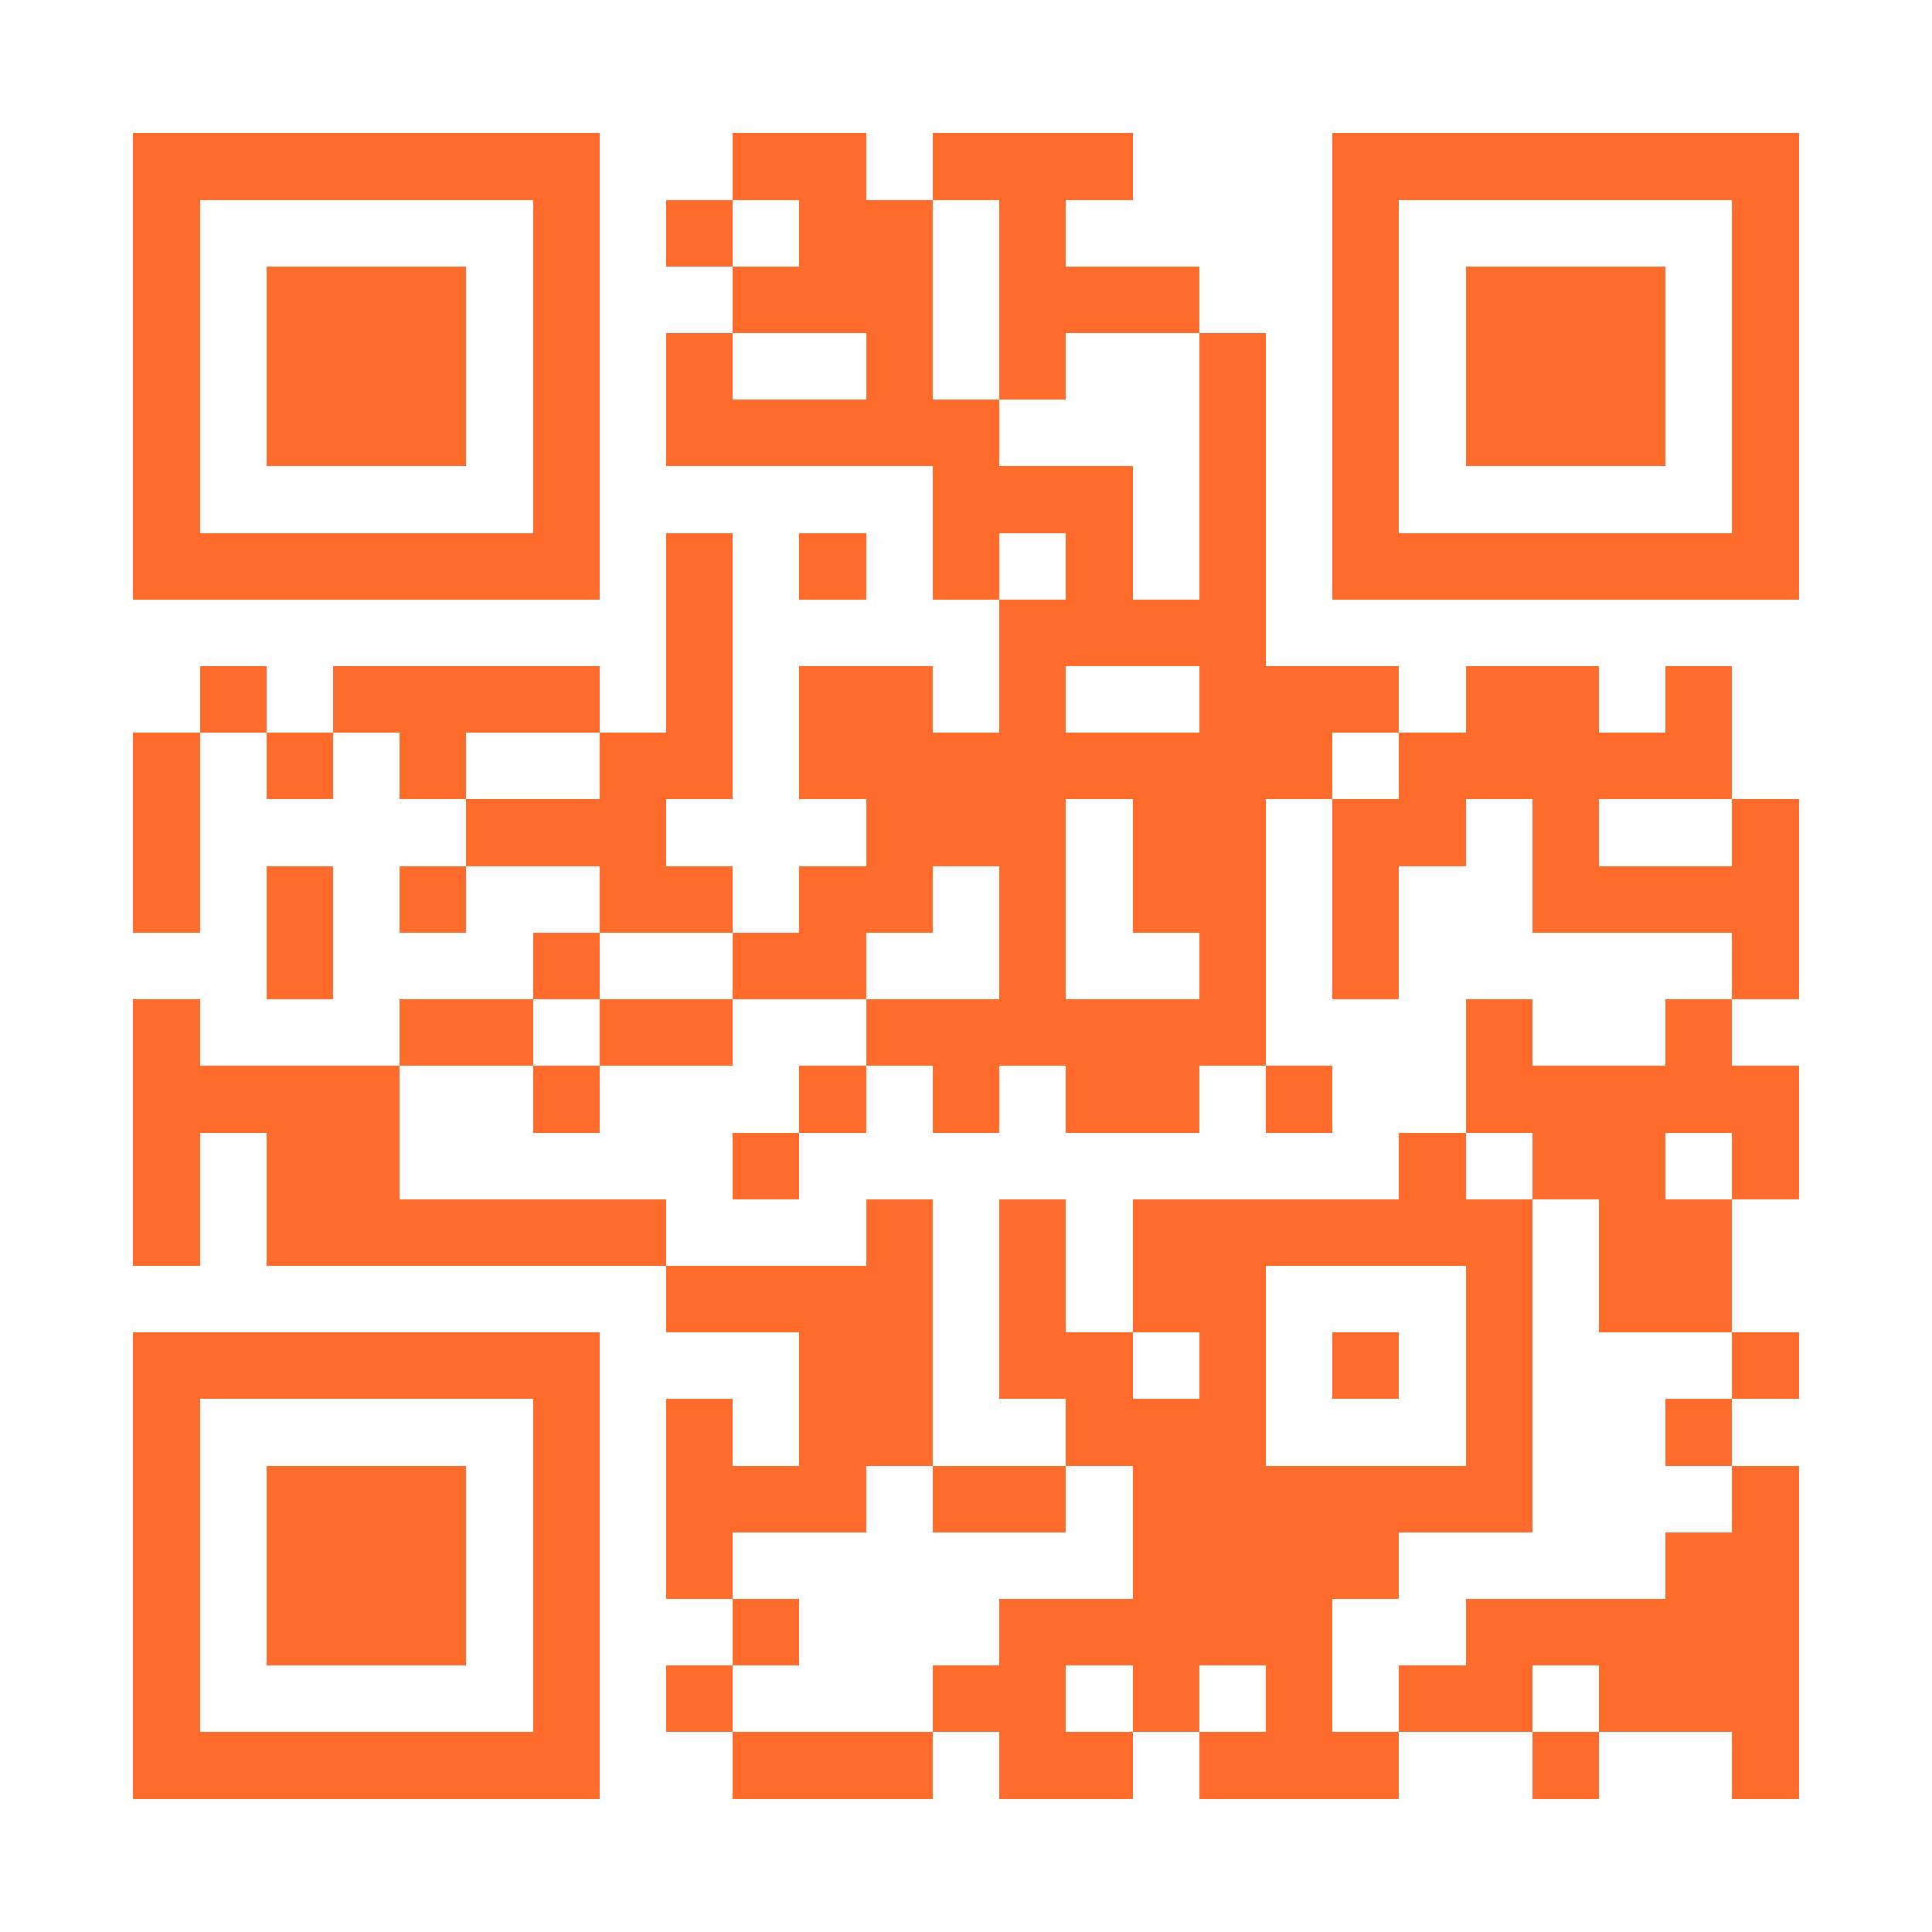
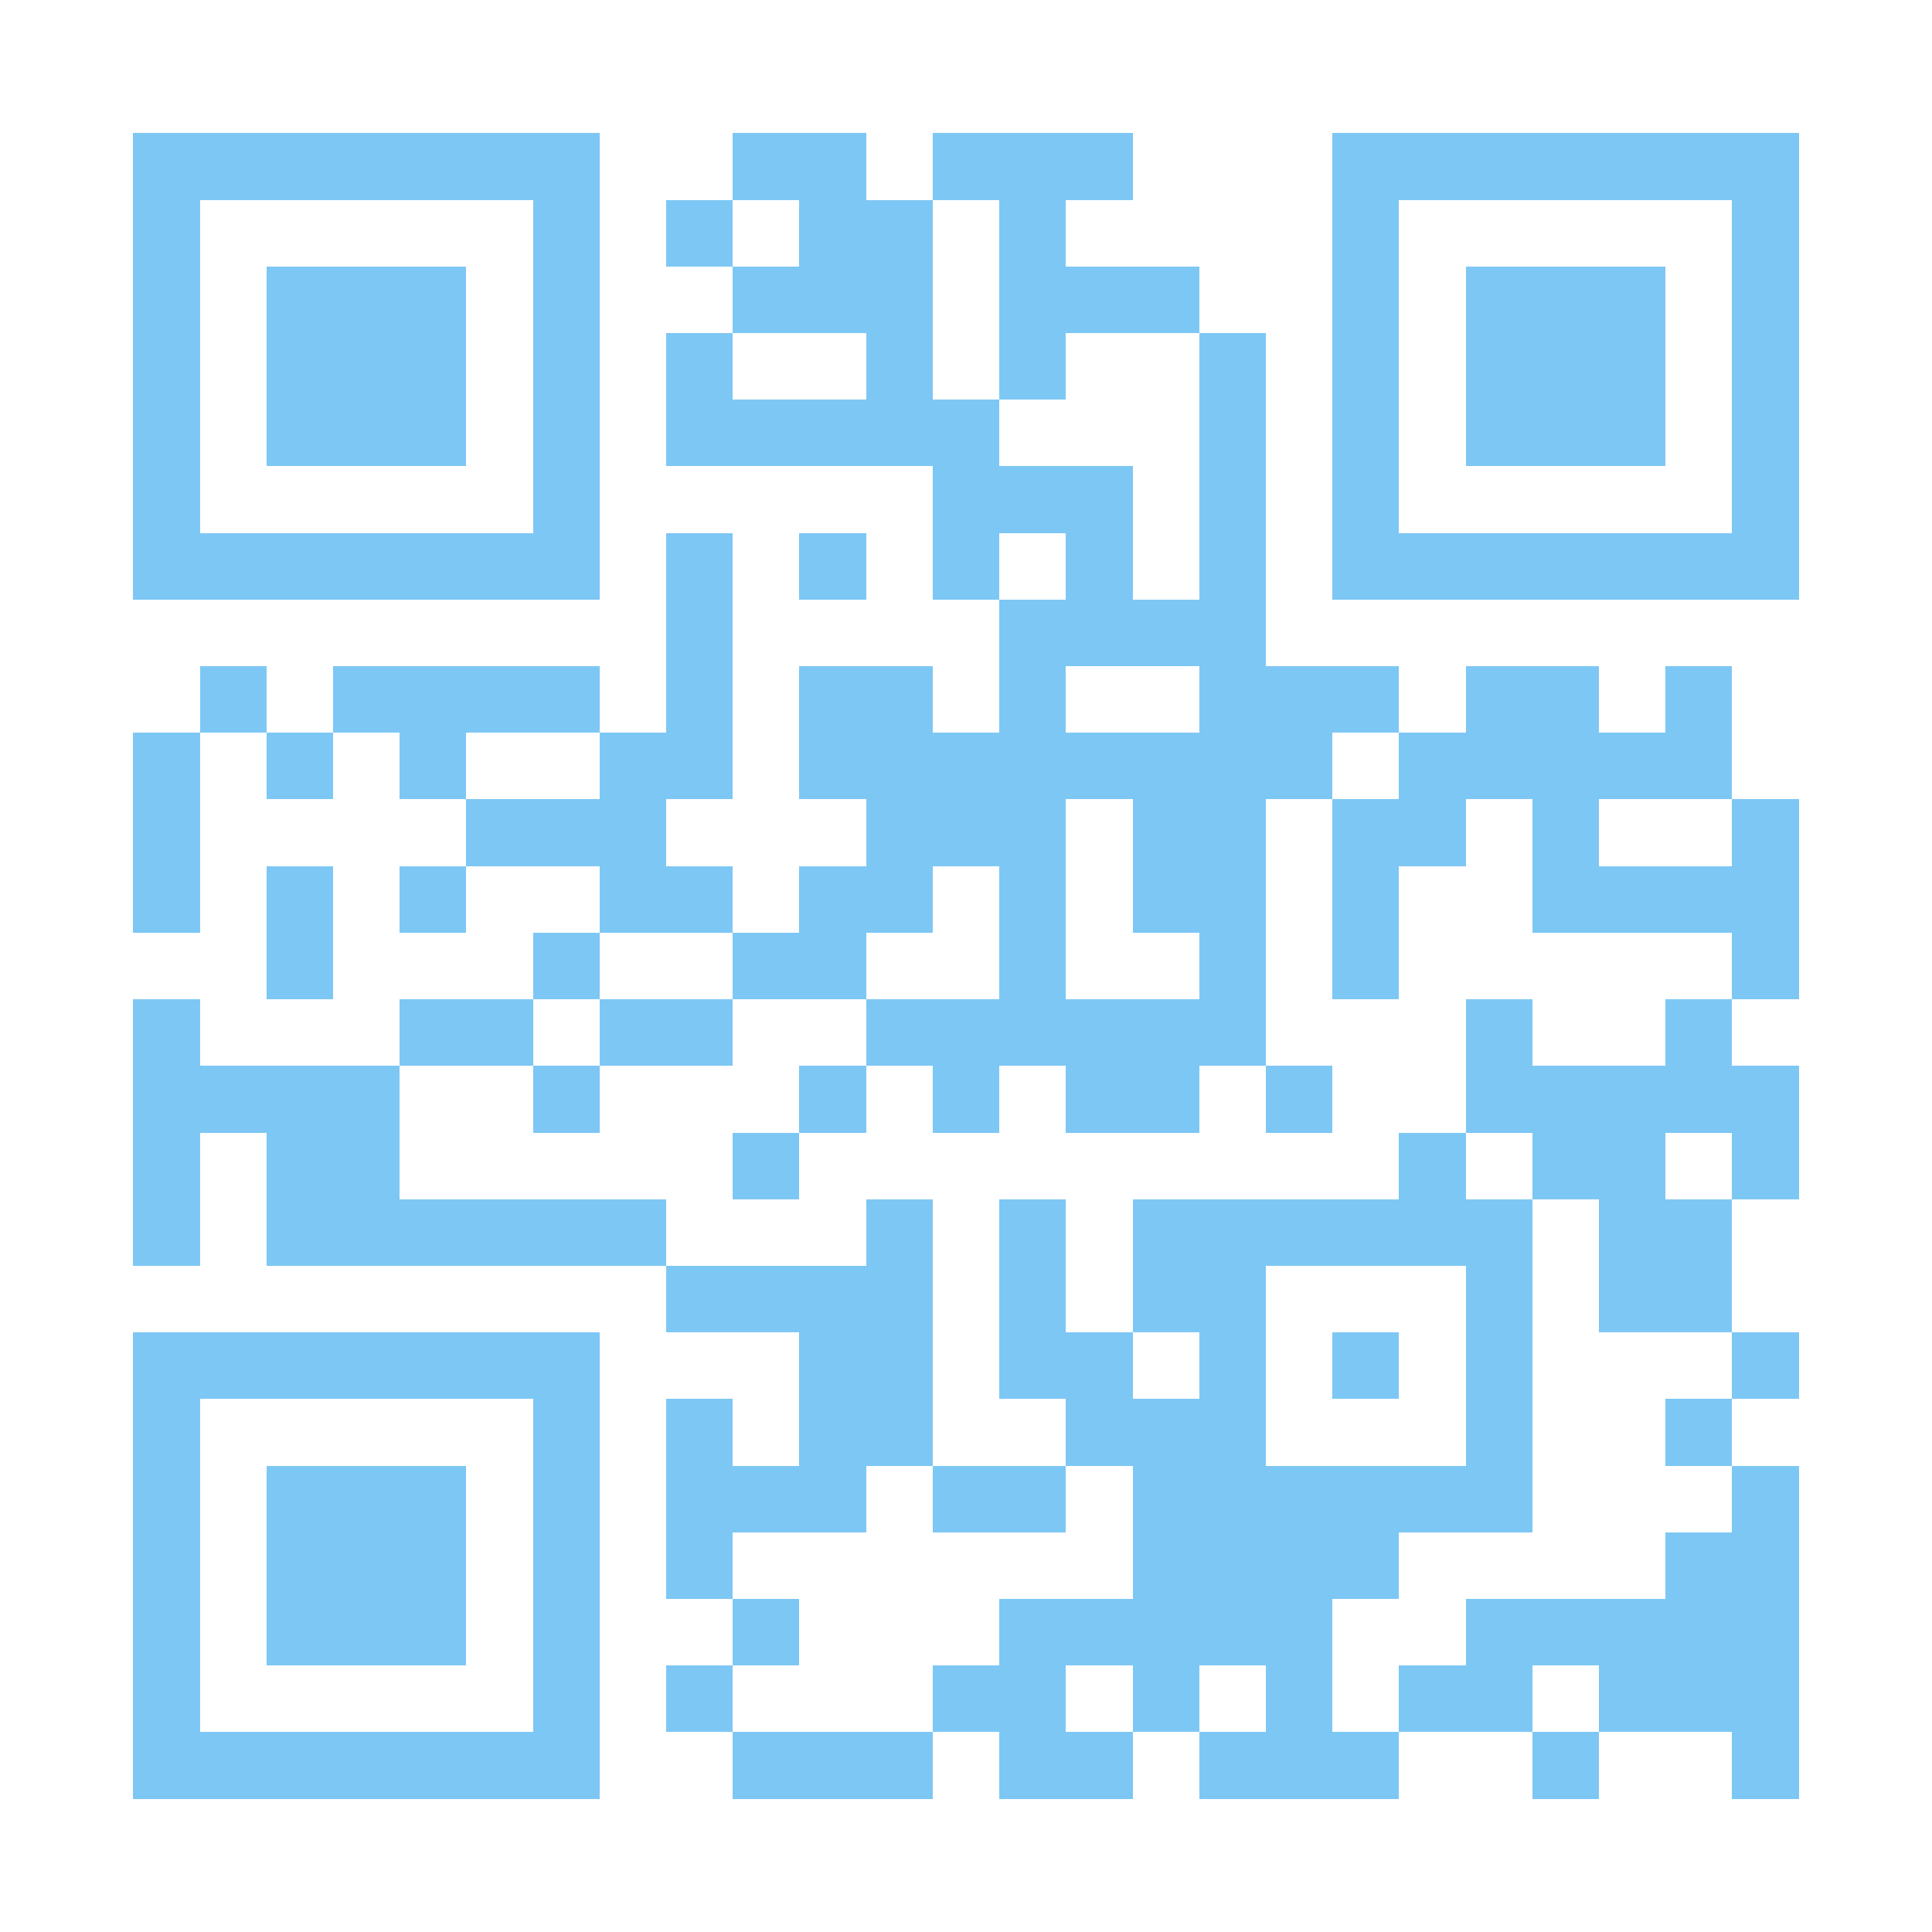
<svg xmlns="http://www.w3.org/2000/svg" viewBox="0 0 29 29" shape-rendering="crispEdges">
-   <path stroke="#ff6b2a" d="M2 2.5h7m2 0h2m1 0h3m3 0h7M2 3.5h1m5 0h1m1 0h1m1 0h2m1 0h1m4 0h1m5 0h1M2 4.5h1m1 0h3m1 0h1m2 0h3m1 0h3m2 0h1m1 0h3m1 0h1M2 5.5h1m1 0h3m1 0h1m1 0h1m2 0h1m1 0h1m2 0h1m1 0h1m1 0h3m1 0h1M2 6.5h1m1 0h3m1 0h1m1 0h5m3 0h1m1 0h1m1 0h3m1 0h1M2 7.5h1m5 0h1m5 0h3m1 0h1m1 0h1m5 0h1M2 8.5h7m1 0h1m1 0h1m1 0h1m1 0h1m1 0h1m1 0h7M10 9.5h1m4 0h4M3 10.5h1m1 0h4m1 0h1m1 0h2m1 0h1m2 0h3m1 0h2m1 0h1M2 11.5h1m1 0h1m1 0h1m2 0h2m1 0h8m1 0h5M2 12.5h1m4 0h3m3 0h3m1 0h2m1 0h2m1 0h1m2 0h1M2 13.5h1m1 0h1m1 0h1m2 0h2m1 0h2m1 0h1m1 0h2m1 0h1m2 0h4M4 14.5h1m3 0h1m2 0h2m2 0h1m2 0h1m1 0h1m5 0h1M2 15.5h1m3 0h2m1 0h2m2 0h6m3 0h1m2 0h1M2 16.5h4m2 0h1m3 0h1m1 0h1m1 0h2m1 0h1m2 0h5M2 17.5h1m1 0h2m5 0h1m9 0h1m1 0h2m1 0h1M2 18.5h1m1 0h6m3 0h1m1 0h1m1 0h6m1 0h2M10 19.5h4m1 0h1m1 0h2m3 0h1m1 0h2M2 20.5h7m3 0h2m1 0h2m1 0h1m1 0h1m1 0h1m3 0h1M2 21.5h1m5 0h1m1 0h1m1 0h2m2 0h3m3 0h1m2 0h1M2 22.5h1m1 0h3m1 0h1m1 0h3m1 0h2m1 0h6m3 0h1M2 23.5h1m1 0h3m1 0h1m1 0h1m6 0h4m4 0h2M2 24.5h1m1 0h3m1 0h1m2 0h1m3 0h5m2 0h5M2 25.5h1m5 0h1m1 0h1m3 0h2m1 0h1m1 0h1m1 0h2m1 0h3M2 26.5h7m2 0h3m1 0h2m1 0h3m2 0h1m2 0h1" />
+   <path stroke="#7dc7f5" d="M2 2.5h7m2 0h2m1 0h3m3 0h7M2 3.5h1m5 0h1m1 0h1m1 0h2m1 0h1m4 0h1m5 0h1M2 4.5h1m1 0h3m1 0h1m2 0h3m1 0h3m2 0h1m1 0h3m1 0h1M2 5.5h1m1 0h3m1 0h1m1 0h1m2 0h1m1 0h1m2 0h1m1 0h1m1 0h3m1 0h1M2 6.5h1m1 0h3m1 0h1m1 0h5m3 0h1m1 0h1m1 0h3m1 0h1M2 7.5h1m5 0h1m5 0h3m1 0h1m1 0h1m5 0h1M2 8.5h7m1 0h1m1 0h1m1 0h1m1 0h1m1 0h1m1 0h7M10 9.5h1m4 0h4M3 10.5h1m1 0h4m1 0h1m1 0h2m1 0h1m2 0h3m1 0h2m1 0h1M2 11.5h1m1 0h1m1 0h1m2 0h2m1 0h8m1 0h5M2 12.5h1m4 0h3m3 0h3m1 0h2m1 0h2m1 0h1m2 0h1M2 13.5h1m1 0h1m1 0h1m2 0h2m1 0h2m1 0h1m1 0h2m1 0h1m2 0h4M4 14.5h1m3 0h1m2 0h2m2 0h1m2 0h1m1 0h1m5 0h1M2 15.5h1m3 0h2m1 0h2m2 0h6m3 0h1m2 0h1M2 16.5h4m2 0h1m3 0h1m1 0h1m1 0h2m1 0h1m2 0h5M2 17.5h1m1 0h2m5 0h1m9 0h1m1 0h2m1 0h1M2 18.5h1m1 0h6m3 0h1m1 0h1m1 0h6m1 0h2M10 19.5h4m1 0h1m1 0h2m3 0h1m1 0h2M2 20.5h7m3 0h2m1 0h2m1 0h1m1 0h1m1 0h1m3 0h1M2 21.5h1m5 0h1m1 0h1m1 0h2m2 0h3m3 0h1m2 0h1M2 22.5h1m1 0h3m1 0h1m1 0h3m1 0h2m1 0h6m3 0h1M2 23.5h1m1 0h3m1 0h1m1 0h1m6 0h4m4 0h2M2 24.5h1m1 0h3m1 0h1m2 0h1m3 0h5m2 0h5M2 25.5h1m5 0h1m1 0h1m3 0h2m1 0h1m1 0h1m1 0h2m1 0h3M2 26.5h7m2 0h3m1 0h2m1 0h3m2 0h1m2 0h1" />
</svg>
